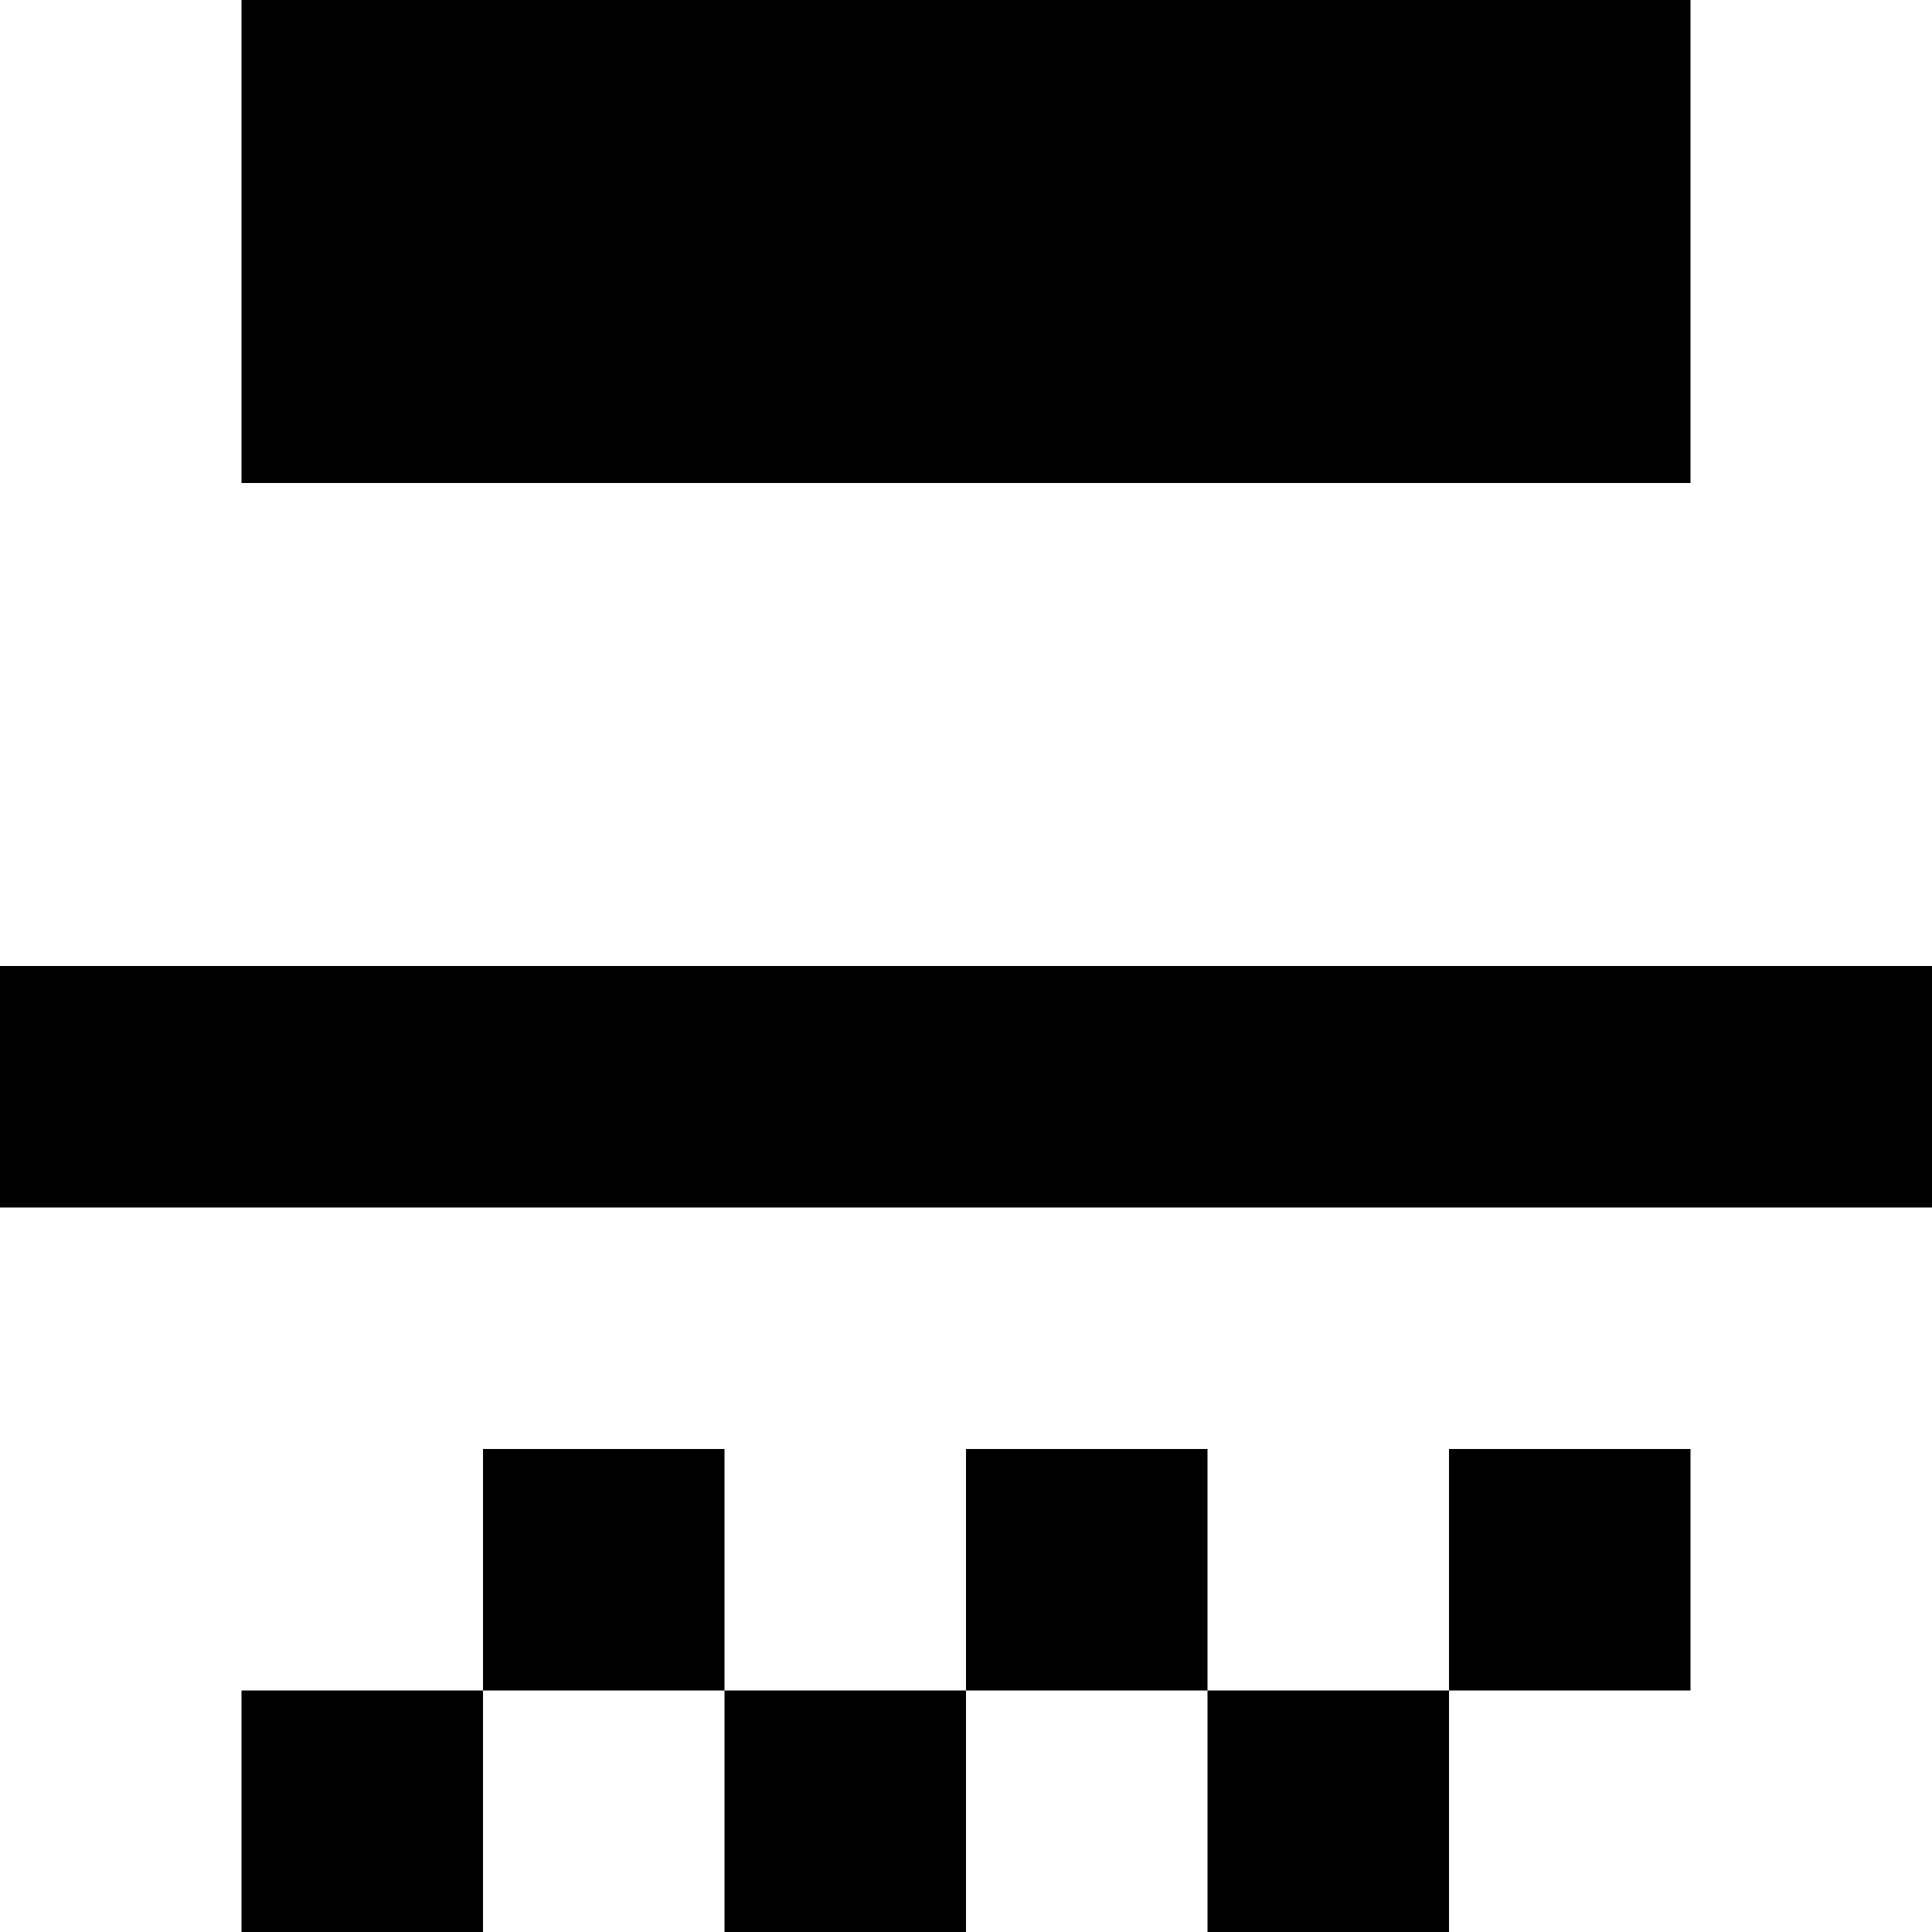
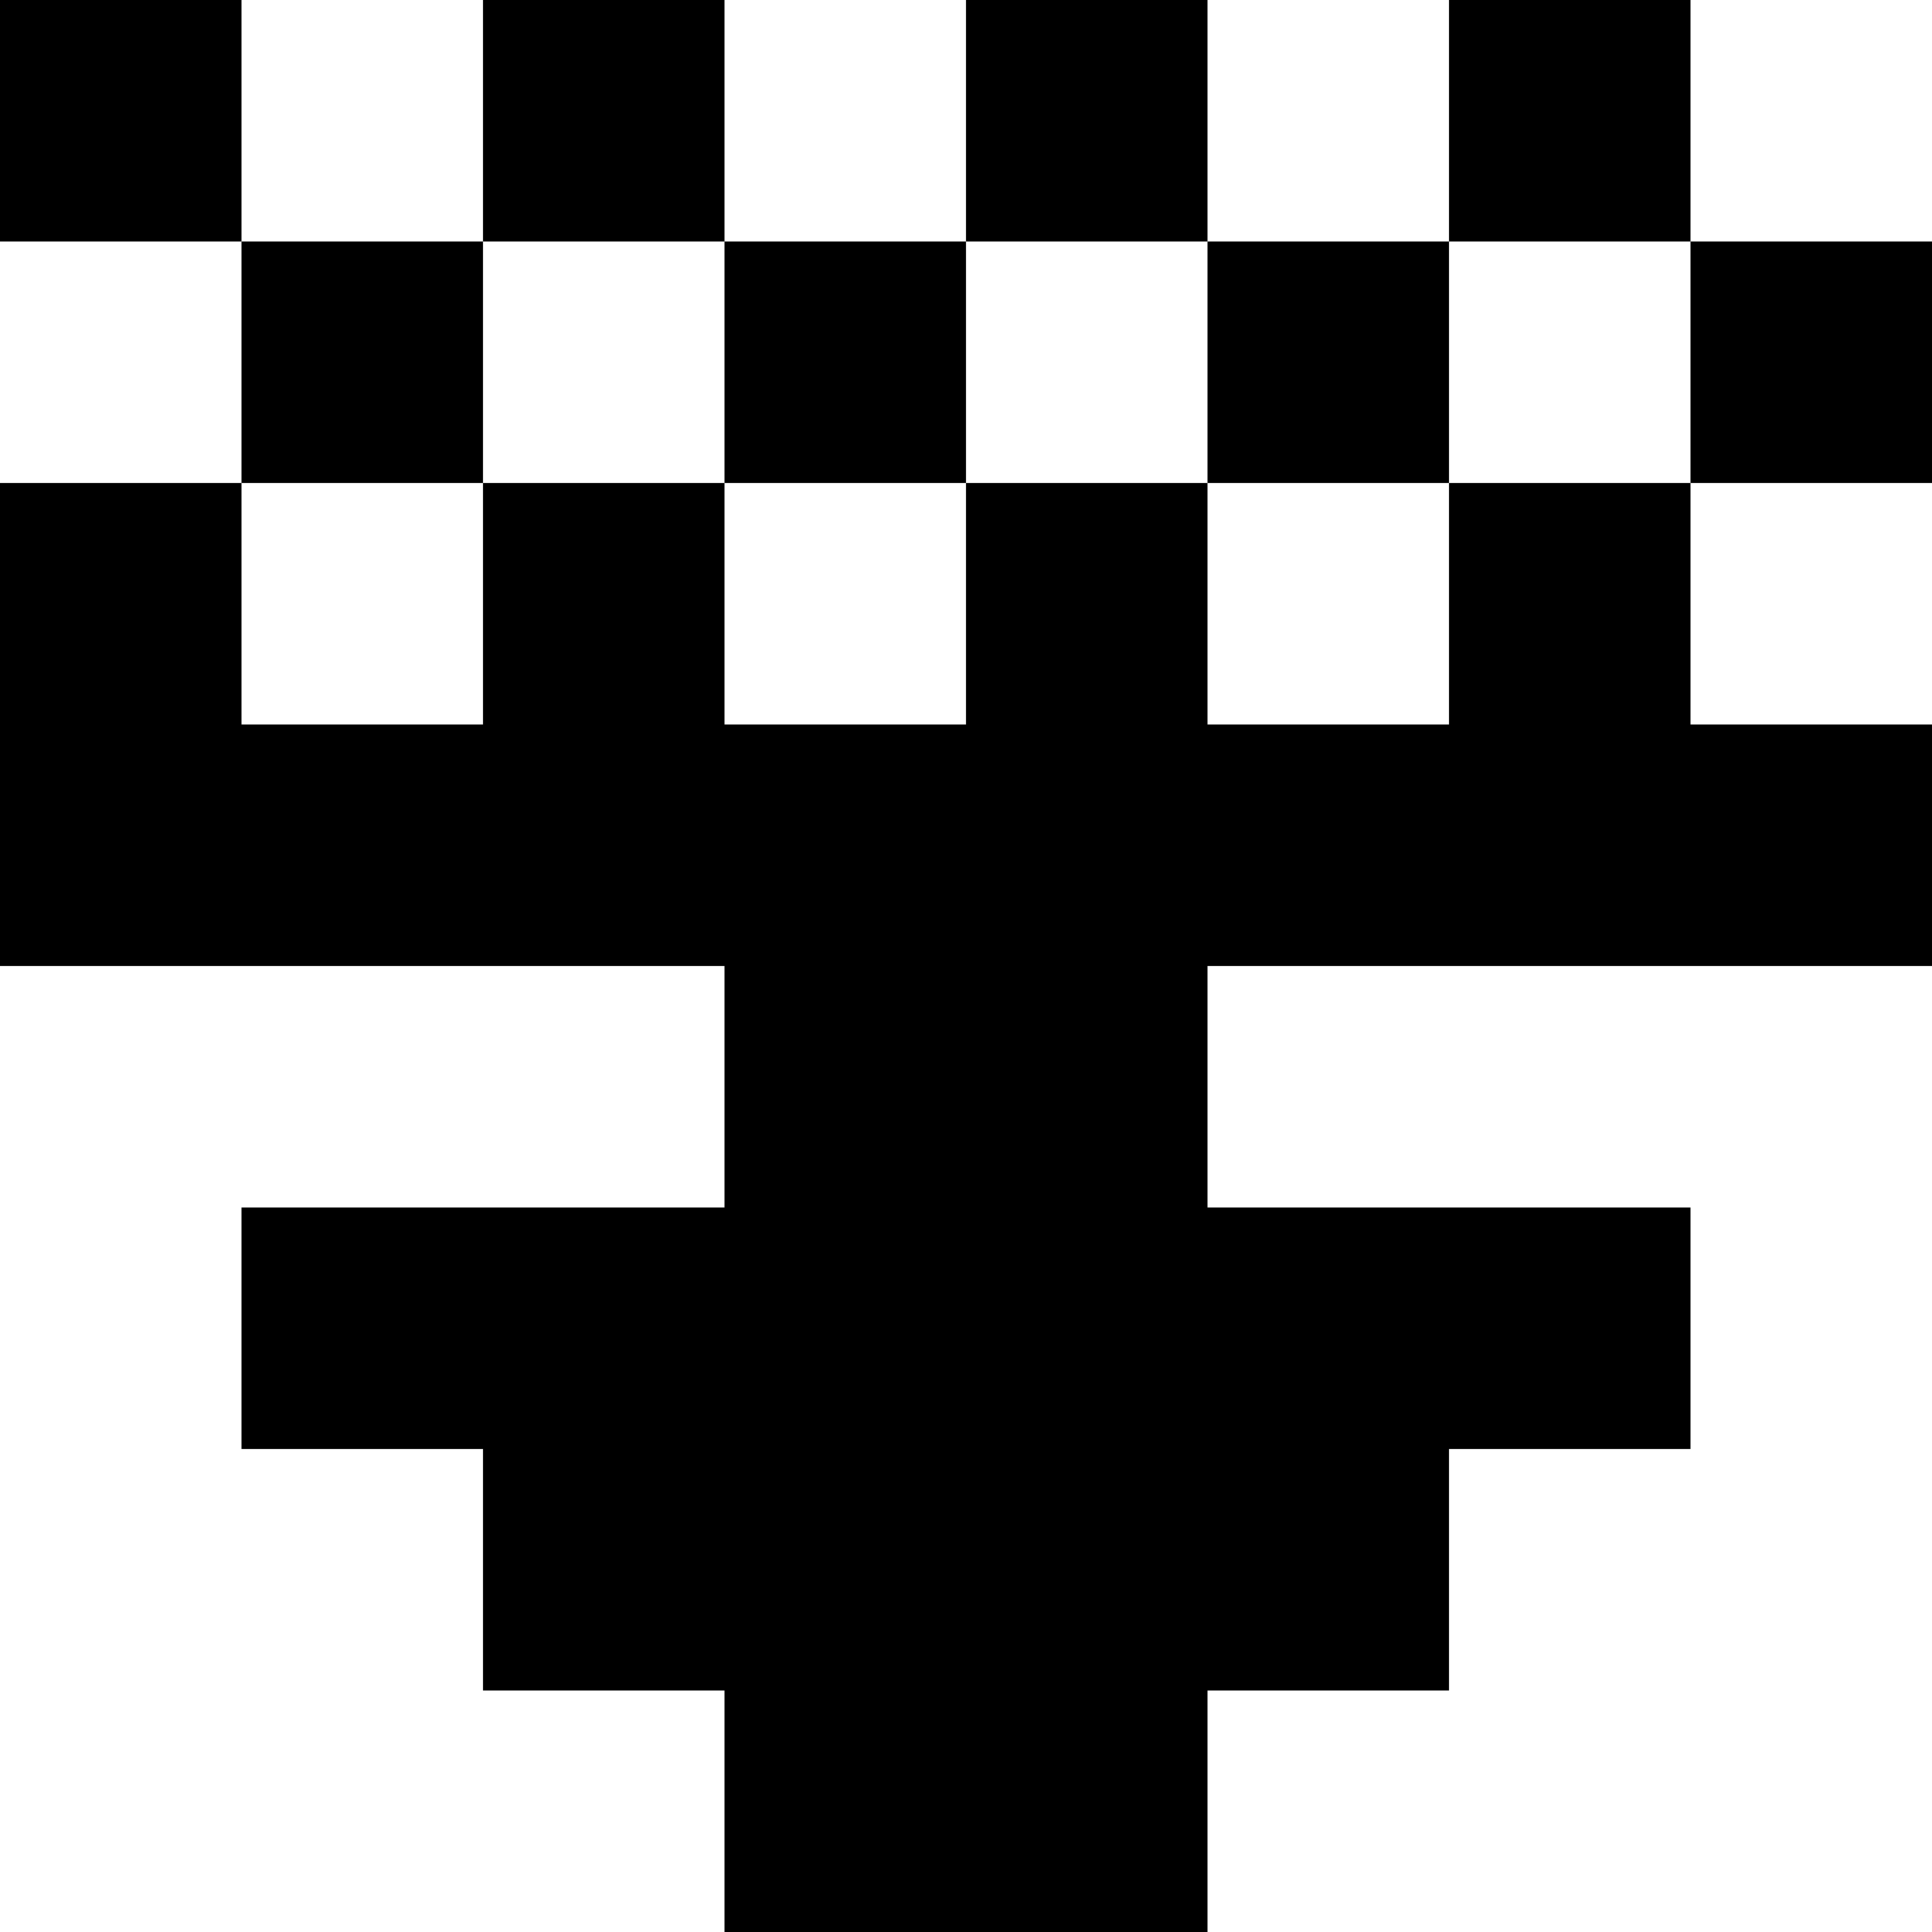
<svg xmlns="http://www.w3.org/2000/svg" viewBox="0 0 80 80">
-   <path d="M10,0 L20,0 L20,10 L10,10 L10,0 M20,0 L30,0 L30,10 L20,10 L20,0 M30,0 L40,0 L40,10 L30,10 L30,0 M40,0 L50,0 L50,10 L40,10 L40,0 M50,0 L60,0 L60,10 L50,10 L50,0 M60,0 L70,0 L70,10 L60,10 L60,0 M10,10 L20,10 L20,20 L10,20 L10,10 M20,10 L30,10 L30,20 L20,20 L20,10 M30,10 L40,10 L40,20 L30,20 L30,10 M40,10 L50,10 L50,20 L40,20 L40,10 M50,10 L60,10 L60,20 L50,20 L50,10 M60,10 L70,10 L70,20 L60,20 L60,10 M0,40 L10,40 L10,50 L0,50 L0,40 M10,40 L20,40 L20,50 L10,50 L10,40 M20,40 L30,40 L30,50 L20,50 L20,40 M30,40 L40,40 L40,50 L30,50 L30,40 M40,40 L50,40 L50,50 L40,50 L40,40 M50,40 L60,40 L60,50 L50,50 L50,40 M60,40 L70,40 L70,50 L60,50 L60,40 M70,40 L80,40 L80,50 L70,50 L70,40 M20,60 L30,60 L30,70 L20,70 L20,60 M40,60 L50,60 L50,70 L40,70 L40,60 M60,60 L70,60 L70,70 L60,70 L60,60 M10,70 L20,70 L20,80 L10,80 L10,70 M30,70 L40,70 L40,80 L30,80 L30,70 M50,70 L60,70 L60,80 L50,80 L50,70 Z" />
+   <path d="M0,0 L10,0 L10,10 L0,10 L0,0 M20,0 L30,0 L30,10 L20,10 L20,0 M40,0 L50,0 L50,10 L40,10 L40,0 M60,0 L70,0 L70,10 L60,10 L60,0 M10,10 L20,10 L20,20 L10,20 L10,10 M30,10 L40,10 L40,20 L30,20 L30,10 M50,10 L60,10 L60,20 L50,20 L50,10 M70,10 L80,10 L80,20 L70,20 L70,10 M0,20 L10,20 L10,30 L0,30 L0,20 M20,20 L30,20 L30,30 L20,30 L20,20 M40,20 L50,20 L50,30 L40,30 L40,20 M60,20 L70,20 L70,30 L60,30 L60,20 M0,30 L10,30 L10,40 L0,40 L0,30 M10,30 L20,30 L20,40 L10,40 L10,30 M20,30 L30,30 L30,40 L20,40 L20,30 M30,30 L40,30 L40,40 L30,40 L30,30 M40,30 L50,30 L50,40 L40,40 L40,30 M50,30 L60,30 L60,40 L50,40 L50,30 M60,30 L70,30 L70,40 L60,40 L60,30 M70,30 L80,30 L80,40 L70,40 L70,30 M30,40 L40,40 L40,50 L30,50 L30,40 M40,40 L50,40 L50,50 L40,50 L40,40 M10,50 L20,50 L20,60 L10,60 L10,50 M20,50 L30,50 L30,60 L20,60 L20,50 M30,50 L40,50 L40,60 L30,60 L30,50 M40,50 L50,50 L50,60 L40,60 L40,50 M50,50 L60,50 L60,60 L50,60 L50,50 M60,50 L70,50 L70,60 L60,60 L60,50 M20,60 L30,60 L30,70 L20,70 L20,60 M30,60 L40,60 L40,70 L30,70 L30,60 M40,60 L50,60 L50,70 L40,70 L40,60 M50,60 L60,60 L60,70 L50,70 L50,60 M30,70 L40,70 L40,80 L30,80 L30,70 M40,70 L50,70 L50,80 L40,80 L40,70 Z" />
</svg>
